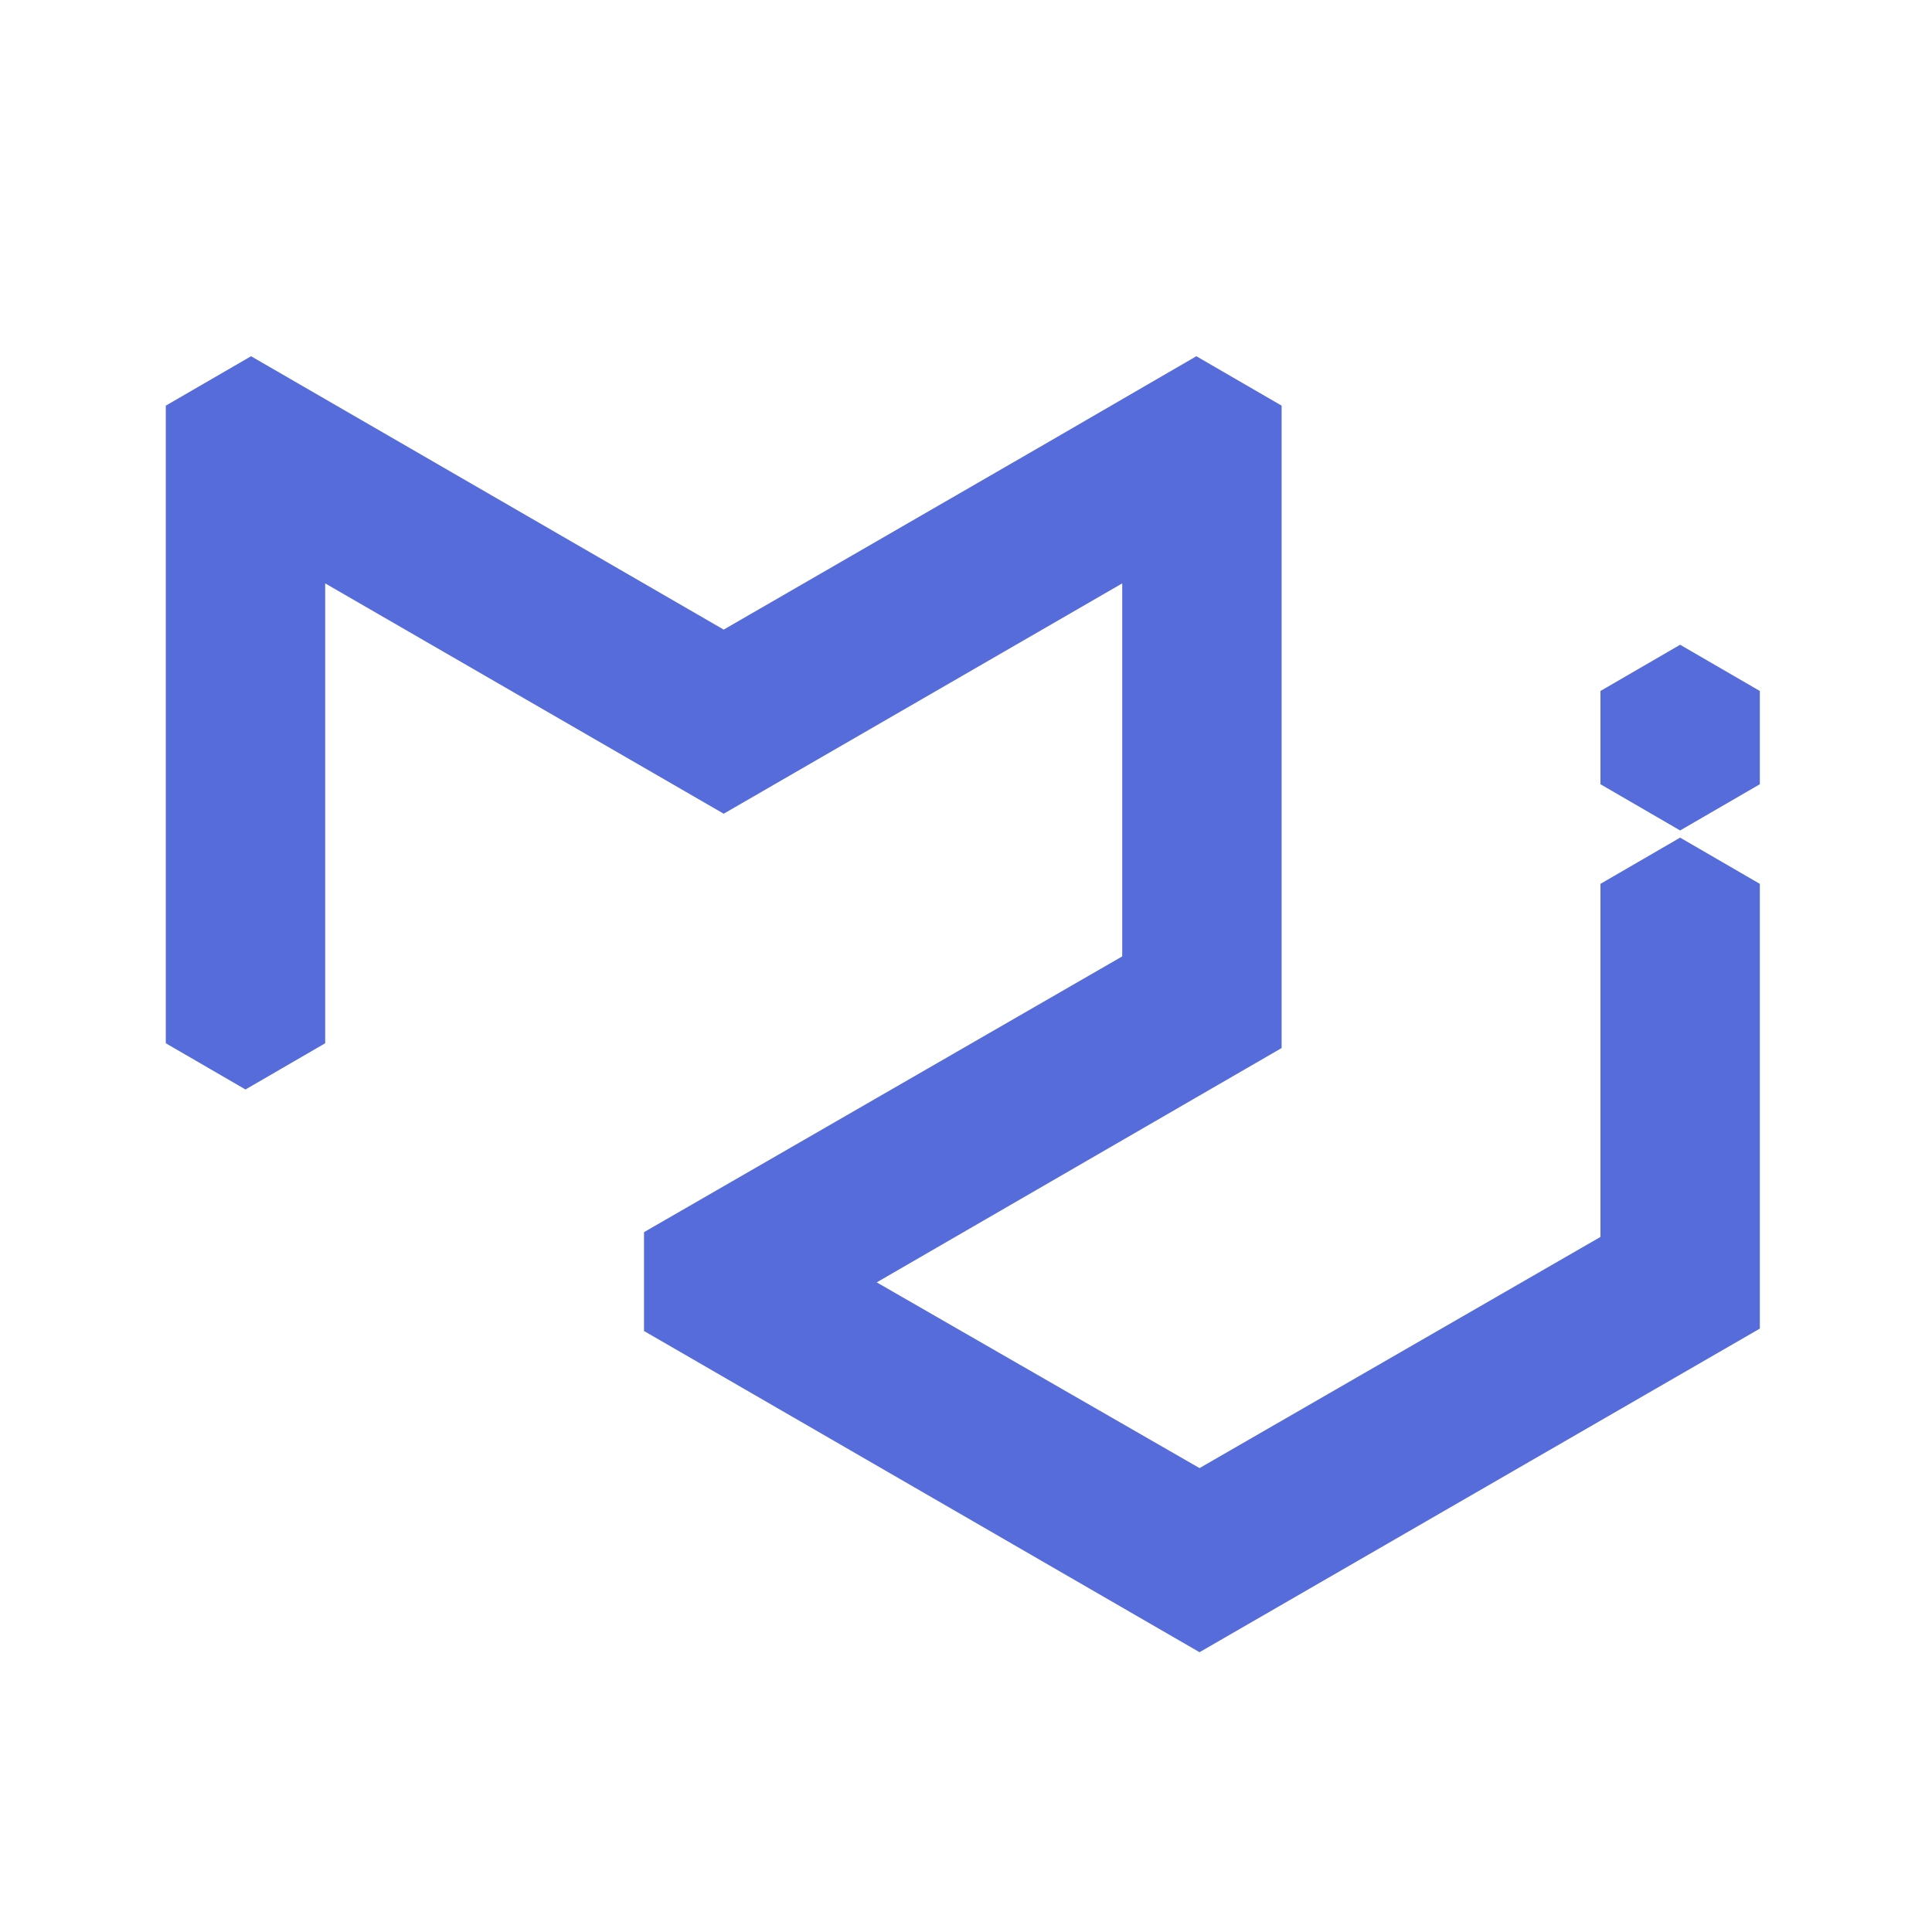
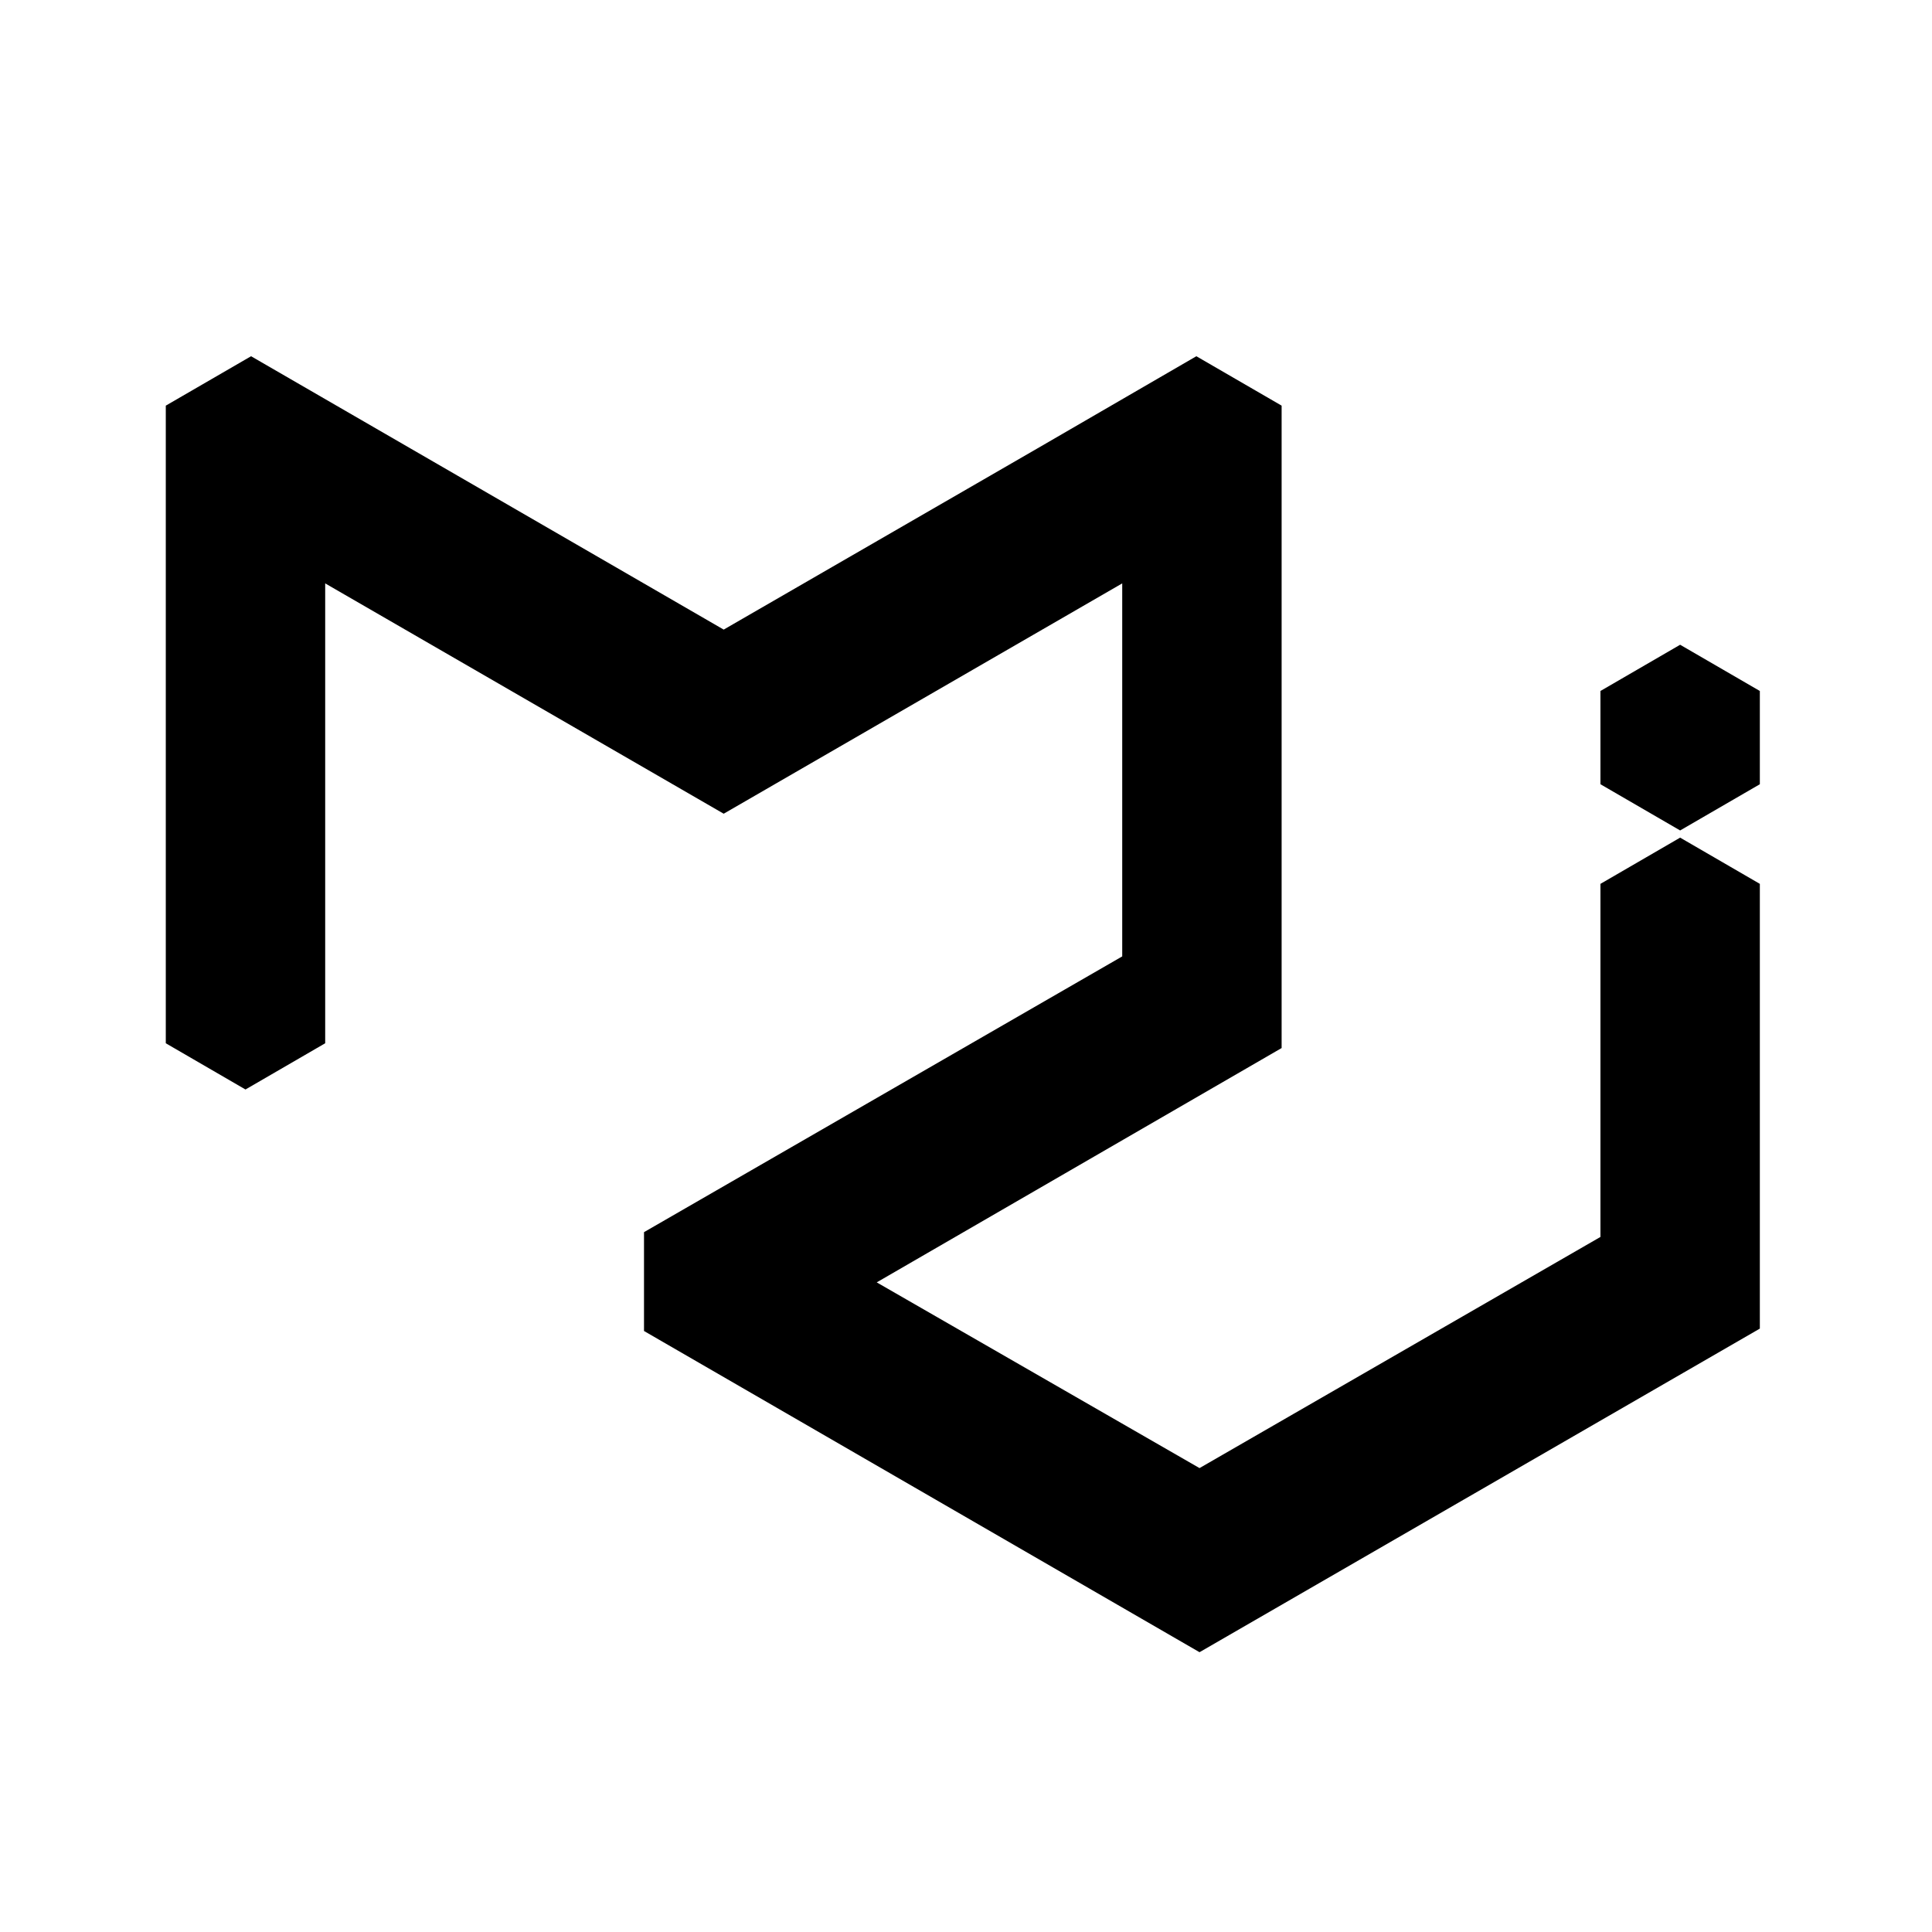
<svg xmlns="http://www.w3.org/2000/svg" width="101" height="101" viewBox="0 0 101 101" fill="none">
-   <path d="M33.667 69.581V64.414L58.667 49.998V30.498L37.833 42.539L17 30.498V54.539L12.833 56.956L8.667 54.539V21.206L13.125 18.623L37.833 32.914L54.208 23.456L62.542 18.623L67 21.206V54.789L45.833 67.039L62.708 76.748L83.667 64.664V46.206L87.833 43.789L92 46.206V69.456L62.708 86.373L33.667 69.581ZM92 40.998L87.833 43.414L83.667 40.998V36.123L87.833 33.706L92 36.123V40.998Z" fill="#576CDB" />
+   <path d="M33.667 69.581V64.414L58.667 49.998V30.498L37.833 42.539L17 30.498V54.539L12.833 56.956L8.667 54.539V21.206L13.125 18.623L37.833 32.914L54.208 23.456L62.542 18.623L67 21.206V54.789L45.833 67.039L62.708 76.748L83.667 64.664V46.206L87.833 43.789L92 46.206V69.456L62.708 86.373L33.667 69.581ZM92 40.998L87.833 43.414L83.667 40.998V36.123L87.833 33.706L92 36.123V40.998Z" fill="currentColor" />
</svg>
